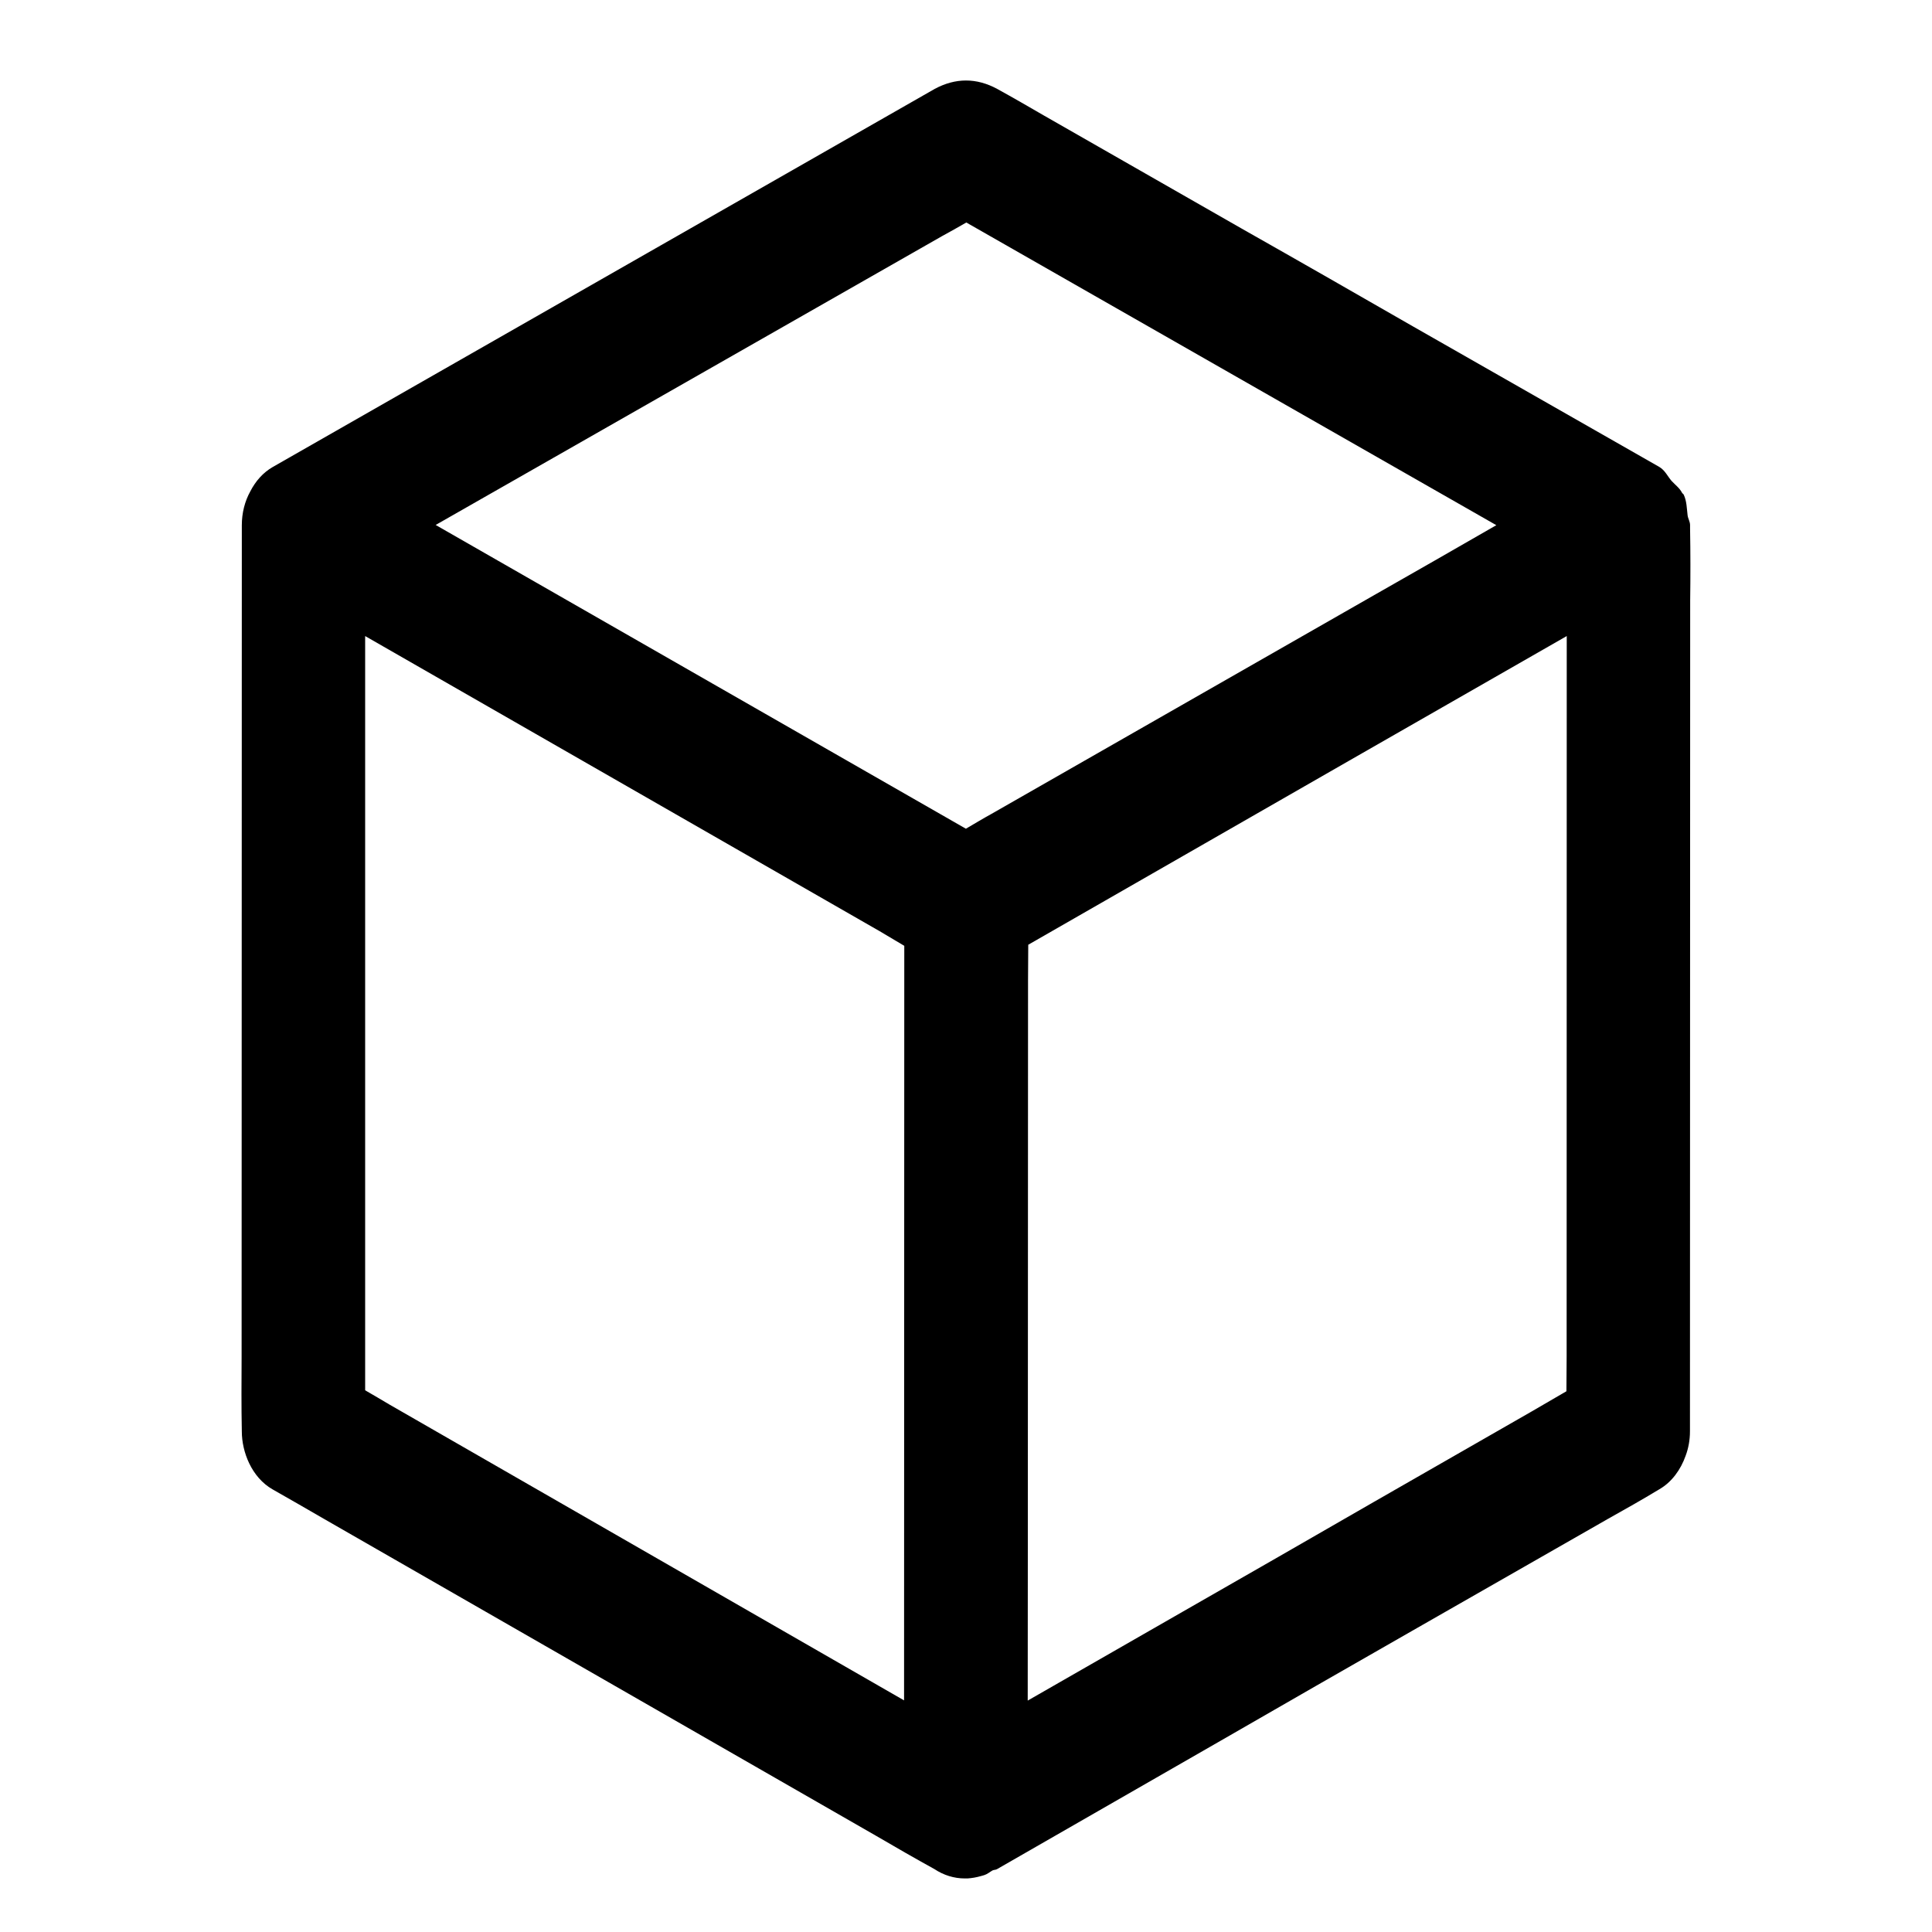
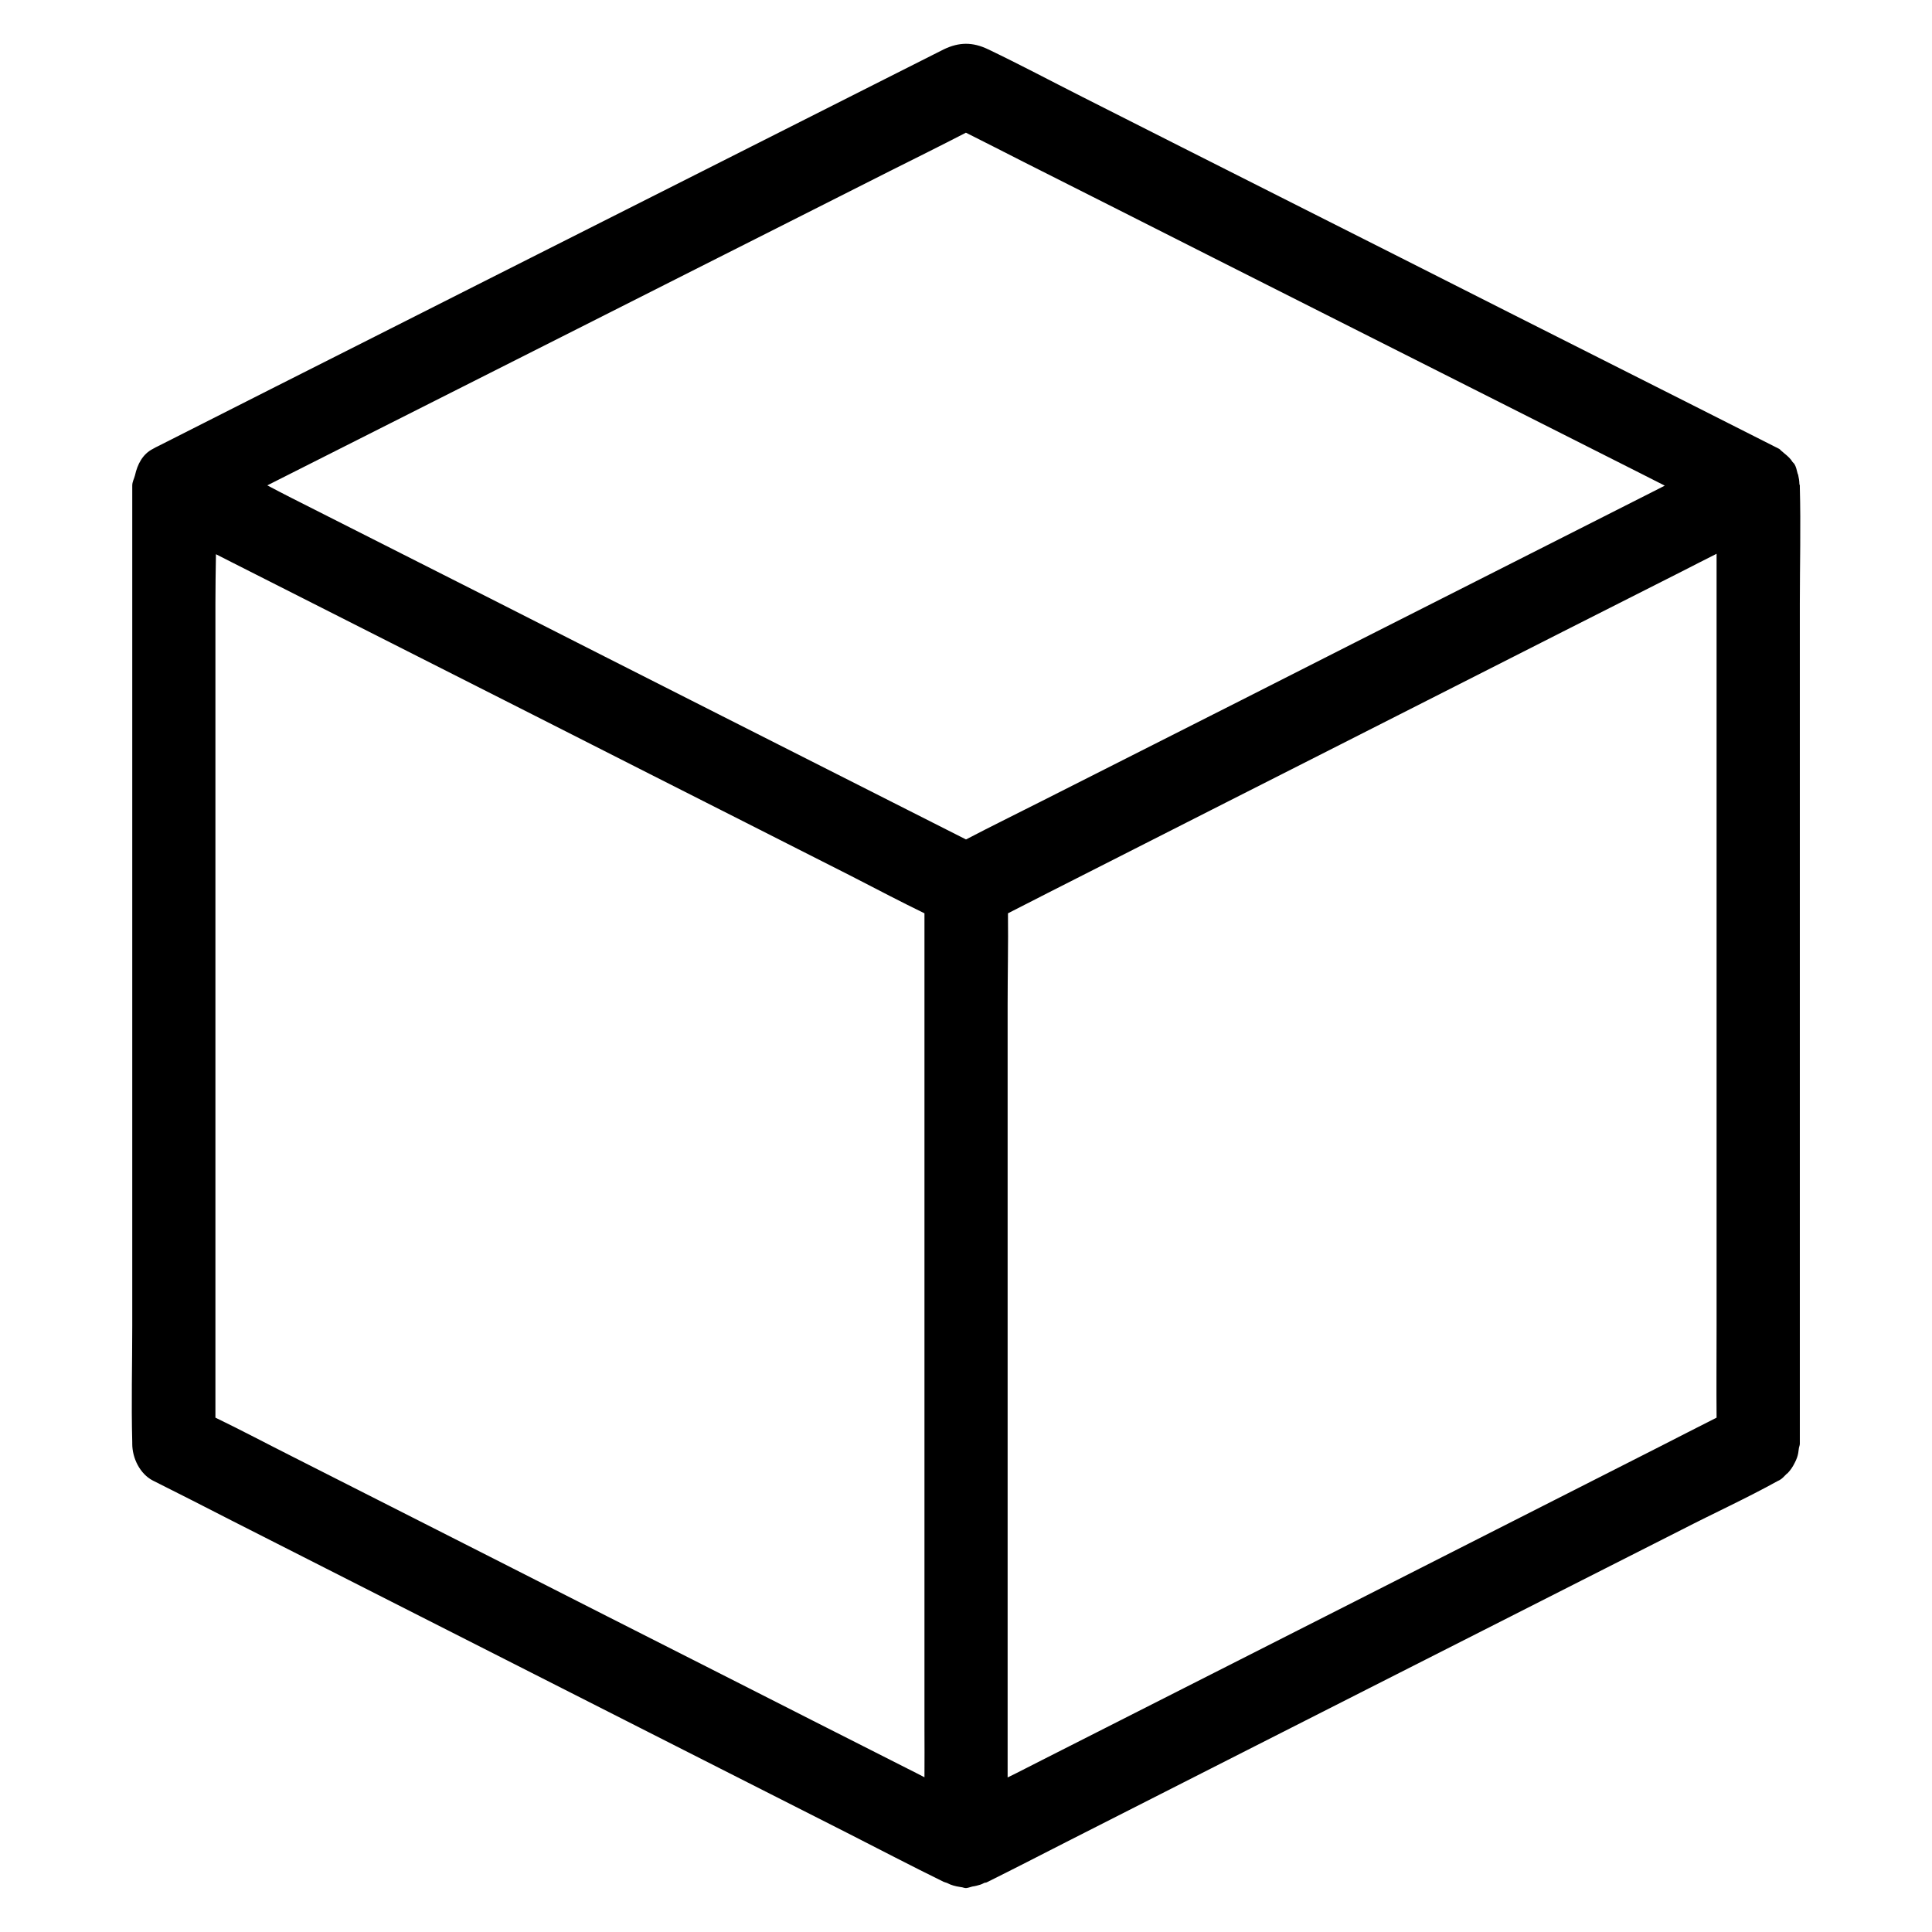
- <svg xmlns="http://www.w3.org/2000/svg" version="1.1" id="Layer_1" x="0px" y="0px" width="18px" height="18px" viewBox="0 0 18 18" enable-background="new 0 0 18 18" xml:space="preserve">
-   <g>
-     <path d="M15.746,4.922C15.746,4.921,15.746,4.921,15.746,4.922c0-0.01,0-0.019,0-0.029c0-0.034-0.019-0.06-0.023-0.092   c-0.008-0.065-0.008-0.133-0.036-0.192c-0.003-0.007-0.012-0.011-0.016-0.018c-0.022-0.044-0.063-0.073-0.097-0.11   c-0.038-0.044-0.061-0.099-0.115-0.131l-2.293-1.308c-0.531-0.305-1.063-0.61-1.597-0.912l-1.84-1.052   c-0.145-0.084-0.29-0.168-0.439-0.25c-0.193-0.104-0.387-0.104-0.581,0L2.541,4.351c-0.089,0.051-0.16,0.131-0.209,0.227   C2.281,4.67,2.253,4.778,2.253,4.894l-0.002,7.745c-0.001,0.229-0.003,0.458,0.002,0.698c0,0.187,0.089,0.427,0.288,0.54   c0.161,0.091,0.32,0.183,0.479,0.275l5.146,2.954c0.178,0.104,0.355,0.206,0.54,0.308c0.086,0.057,0.183,0.087,0.283,0.087   c0.008,0,0.017,0,0.025,0c0.042-0.003,0.083-0.01,0.121-0.021c0.013-0.003,0.025-0.007,0.038-0.011   c0.028-0.009,0.049-0.029,0.075-0.043c0.013-0.006,0.027-0.004,0.04-0.011l2.088-1.199c0.593-0.342,1.186-0.682,1.779-1.021   l1.826-1.044c0.159-0.089,0.319-0.179,0.479-0.276c0.115-0.066,0.199-0.182,0.245-0.313c0.026-0.07,0.04-0.146,0.04-0.226   l0.002-7.744C15.75,5.371,15.75,5.15,15.746,4.922z M8.775,2.201C8.85,2.16,8.925,2.118,9.003,2.073l4.938,2.82   c-0.381,0.219-0.762,0.438-1.146,0.656L9.237,7.583c-0.08,0.044-0.159,0.092-0.238,0.138l-4.94-2.83L8.775,2.201z M3.627,13.085   c-0.075-0.044-0.149-0.089-0.225-0.132V5.926l4.794,2.75c0.076,0.045,0.152,0.091,0.229,0.136l-0.002,7.03L3.627,13.085z    M14.596,12.637c-0.001,0.108-0.001,0.217-0.002,0.325c-0.108,0.063-0.217,0.126-0.325,0.189l-1.474,0.845   c-0.593,0.342-1.185,0.682-1.778,1.021l-1.442,0.827l0.001-1.413l0.002-5.303C9.578,9.021,9.58,8.912,9.58,8.802l2.988-1.714   l2.029-1.162L14.596,12.637z" />
-   </g>
+ <svg xmlns="http://www.w3.org/2000/svg" version="1.1" id="Layer_1" x="0px" y="0px" width="22px" height="22px" viewBox="0 0 22 22" enable-background="new 0 0 22 22" xml:space="preserve">
+   <path d="M20.49,5.51c-0.001-0.035-0.006-0.067-0.014-0.102c-0.001-0.005-0.004-0.01-0.006-0.015  c-0.01-0.038-0.017-0.078-0.038-0.111c-0.005-0.008-0.013-0.012-0.019-0.02c-0.023-0.039-0.057-0.069-0.093-0.098  c-0.011-0.008-0.019-0.018-0.029-0.025c-0.013-0.008-0.019-0.021-0.032-0.028c-0.301-0.152-0.602-0.304-0.902-0.456  c-0.723-0.364-1.445-0.73-2.168-1.094c-0.871-0.441-1.744-0.882-2.615-1.321c-0.751-0.378-1.502-0.759-2.25-1.137  c-0.358-0.181-0.711-0.369-1.073-0.542c-0.176-0.084-0.33-0.082-0.502,0C10.71,0.581,10.67,0.601,10.632,0.62  c-0.187,0.094-0.371,0.188-0.559,0.282c-0.68,0.344-1.362,0.687-2.042,1.031C7.167,2.369,6.304,2.805,5.439,3.241  C4.655,3.637,3.871,4.034,3.087,4.429C2.658,4.646,2.229,4.863,1.801,5.08c-0.019,0.009-0.04,0.019-0.059,0.031  c-0.119,0.06-0.177,0.177-0.205,0.302c-0.01,0.04-0.031,0.072-0.031,0.117c0,0.364,0,0.725,0,1.089c0,0.868,0,1.735,0,2.603  c0,1.048,0,2.099,0,3.147c0,0.912,0,1.822,0,2.73c0,0.441-0.012,0.883,0,1.322c0,0.008,0,0.012,0,0.02  c0,0.162,0.087,0.342,0.234,0.418c0.301,0.15,0.599,0.303,0.9,0.457c0.718,0.363,1.433,0.729,2.151,1.092  c0.867,0.441,1.734,0.879,2.601,1.32c0.753,0.381,1.504,0.764,2.258,1.145c0.365,0.186,0.727,0.375,1.094,0.555  c0.005,0.002,0.009,0.004,0.017,0.006c0.008,0.004,0.017,0.004,0.024,0.008c0.046,0.025,0.094,0.037,0.146,0.045  c0.004,0,0.008,0.002,0.012,0.002C10.962,21.49,10.979,21.5,11,21.5c0.026-0.002,0.048-0.012,0.073-0.018  c0.031-0.004,0.061-0.012,0.09-0.021c0.013-0.004,0.025-0.01,0.037-0.016c0.002-0.002,0.005-0.002,0.007-0.004  c0.011-0.004,0.022-0.002,0.032-0.008c0.302-0.15,0.6-0.303,0.901-0.457c0.717-0.363,1.433-0.729,2.15-1.092  c0.867-0.441,1.734-0.879,2.602-1.32c0.753-0.381,1.504-0.764,2.258-1.145c0.361-0.186,0.736-0.357,1.094-0.555  c0.005-0.002,0.01-0.004,0.017-0.008c0.032-0.016,0.055-0.045,0.081-0.07c0.006-0.006,0.012-0.01,0.017-0.014  c0.031-0.033,0.056-0.07,0.077-0.113c0.01-0.02,0.02-0.039,0.027-0.061c0.012-0.033,0.017-0.068,0.021-0.105  c0.002-0.018,0.011-0.033,0.011-0.053c0-0.363,0-0.725,0-1.09c0-0.867,0-1.734,0-2.602c0-1.049,0-2.099,0-3.147  c0-0.911,0-1.822,0-2.73c0-0.441,0.012-0.882,0-1.323c0-0.007,0-0.012,0-0.02C20.495,5.522,20.49,5.518,20.49,5.51z M3.113,5.492  C3.831,5.13,4.549,4.767,5.267,4.405c0.87-0.438,1.736-0.877,2.606-1.316c0.751-0.378,1.502-0.759,2.252-1.137  c0.291-0.146,0.584-0.291,0.874-0.441c0.219,0.11,0.438,0.221,0.657,0.333c0.717,0.361,1.436,0.725,2.152,1.087  c0.869,0.438,1.736,0.877,2.606,1.315c0.751,0.378,1.502,0.759,2.253,1.137c0.097,0.049,0.193,0.098,0.29,0.147  c-0.025,0.013-0.051,0.026-0.076,0.039c-0.718,0.364-1.433,0.726-2.151,1.089c-0.866,0.438-1.733,0.877-2.601,1.318  c-0.753,0.381-1.505,0.762-2.258,1.142c-0.288,0.146-0.582,0.29-0.871,0.441c-0.221-0.112-0.441-0.223-0.662-0.335  C9.621,8.861,8.906,8.5,8.188,8.136C7.321,7.697,6.454,7.258,5.587,6.817c-0.753-0.38-1.504-0.761-2.258-1.142  C3.324,5.672,3.318,5.67,3.313,5.667c-0.09-0.045-0.179-0.093-0.269-0.14C3.067,5.515,3.09,5.503,3.113,5.492z M8.188,19.051  c-0.867-0.439-1.734-0.879-2.601-1.32c-0.753-0.381-1.504-0.764-2.258-1.145c-0.29-0.146-0.582-0.301-0.876-0.443  c0-0.264,0-0.525,0-0.789c0-0.869,0-1.736,0-2.604c0-1.049,0-2.099,0-3.147c0-0.911,0-1.822,0-2.73c0-0.187,0.003-0.374,0.006-0.562  C2.519,6.342,2.58,6.373,2.64,6.403c0.718,0.364,1.433,0.726,2.151,1.089C5.658,7.931,6.525,8.369,7.392,8.81  c0.369,0.187,0.736,0.373,1.104,0.559C8.89,9.568,9.283,9.769,9.676,9.967C9.7,9.979,9.725,9.992,9.75,10.005  c0.254,0.131,0.51,0.265,0.769,0.391c0.002,0.001,0.005,0.002,0.008,0.004c0,0.263,0,0.526,0,0.787c0,0.869,0,1.738,0,2.605  c0,1.051,0,2.1,0,3.15c0,0.91,0,1.82,0,2.732c0,0.188,0.002,0.375,0,0.564c-0.062-0.033-0.125-0.064-0.188-0.096  C9.621,19.779,8.906,19.416,8.188,19.051z M18.882,16.482c-0.718,0.363-1.433,0.729-2.151,1.092  c-0.866,0.441-1.733,0.879-2.601,1.32c-0.753,0.381-1.505,0.764-2.258,1.145c-0.132,0.066-0.265,0.137-0.398,0.201  c0-0.104,0-0.209,0-0.312c0-0.867,0-1.736,0-2.604c0-1.051,0-2.1,0-3.15c0-0.91,0-1.822,0-2.732c0-0.347,0.008-0.694,0.004-1.042  c0.149-0.076,0.298-0.153,0.448-0.229c0.68-0.345,1.357-0.689,2.037-1.034c0.867-0.438,1.732-0.879,2.599-1.318  c0.411-0.208,0.823-0.417,1.234-0.626c0.451-0.228,0.902-0.457,1.354-0.685c0.131-0.066,0.264-0.136,0.397-0.202  c0,0.104,0,0.208,0,0.312c0,0.867,0,1.735,0,2.603c0,1.048,0,2.099,0,3.147c0,0.91,0,1.822,0,2.73c0,0.348-0.003,0.695,0,1.045  C19.326,16.256,19.105,16.367,18.882,16.482z" />
</svg>
